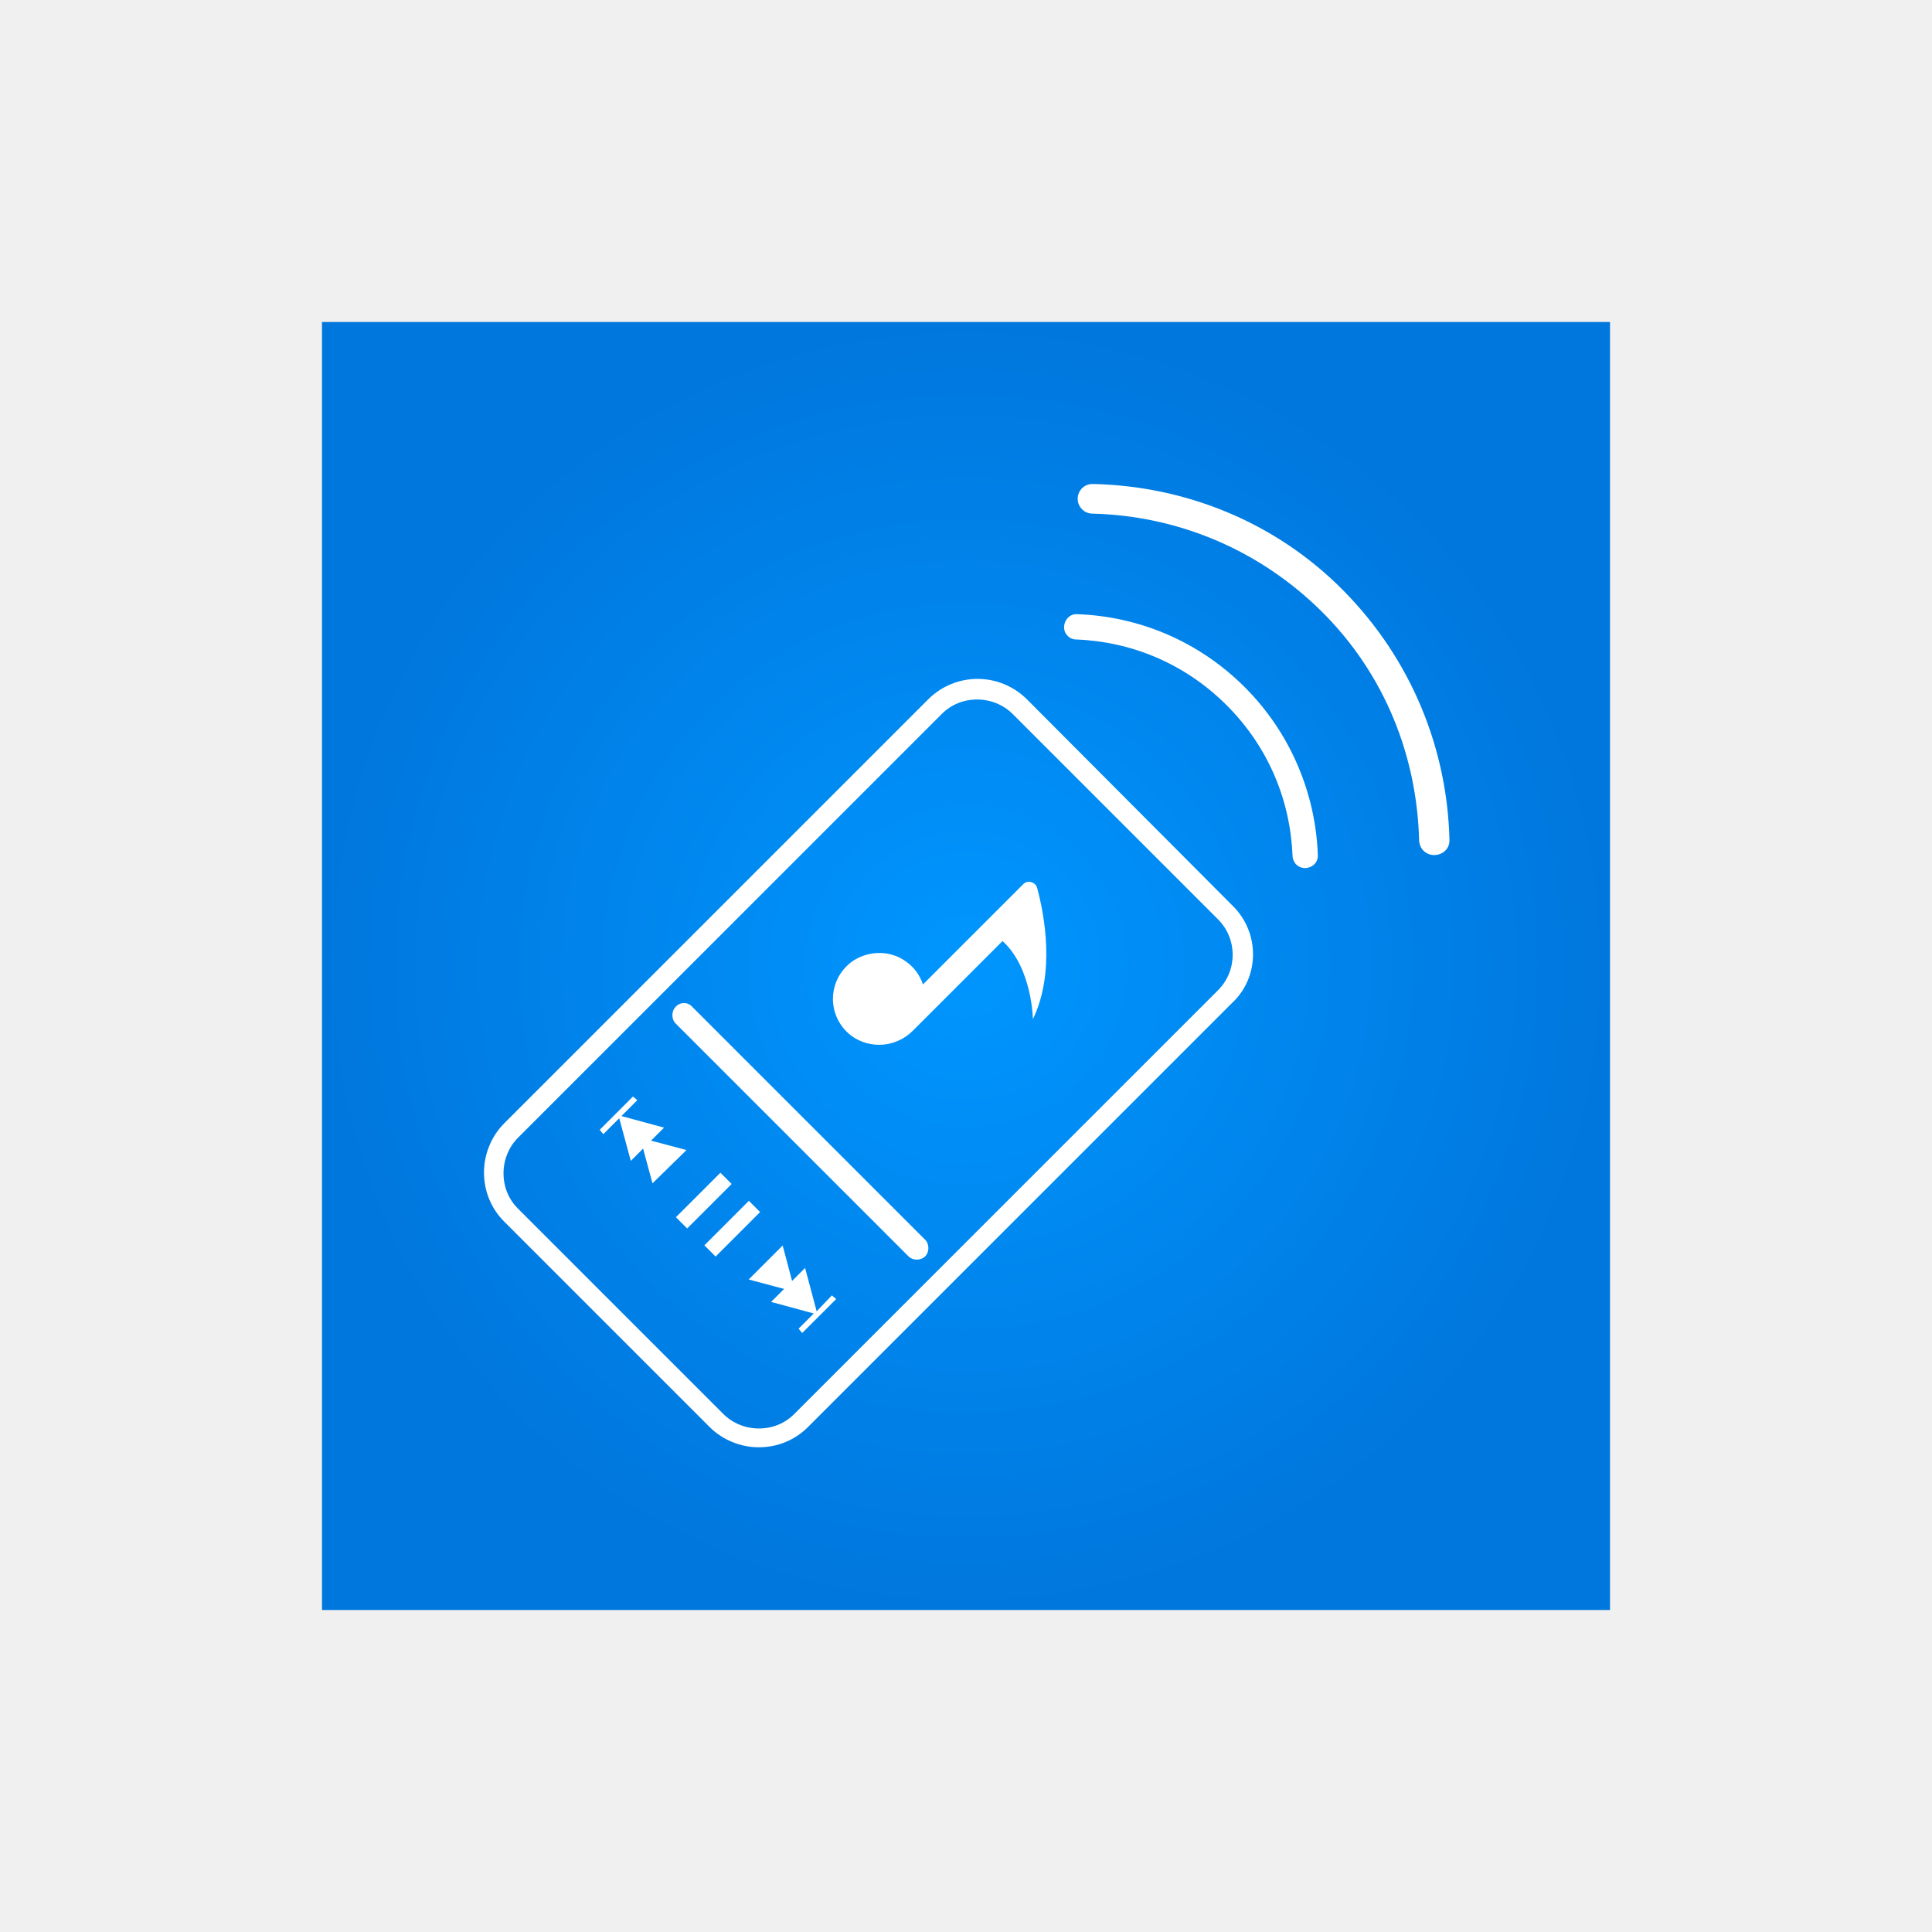
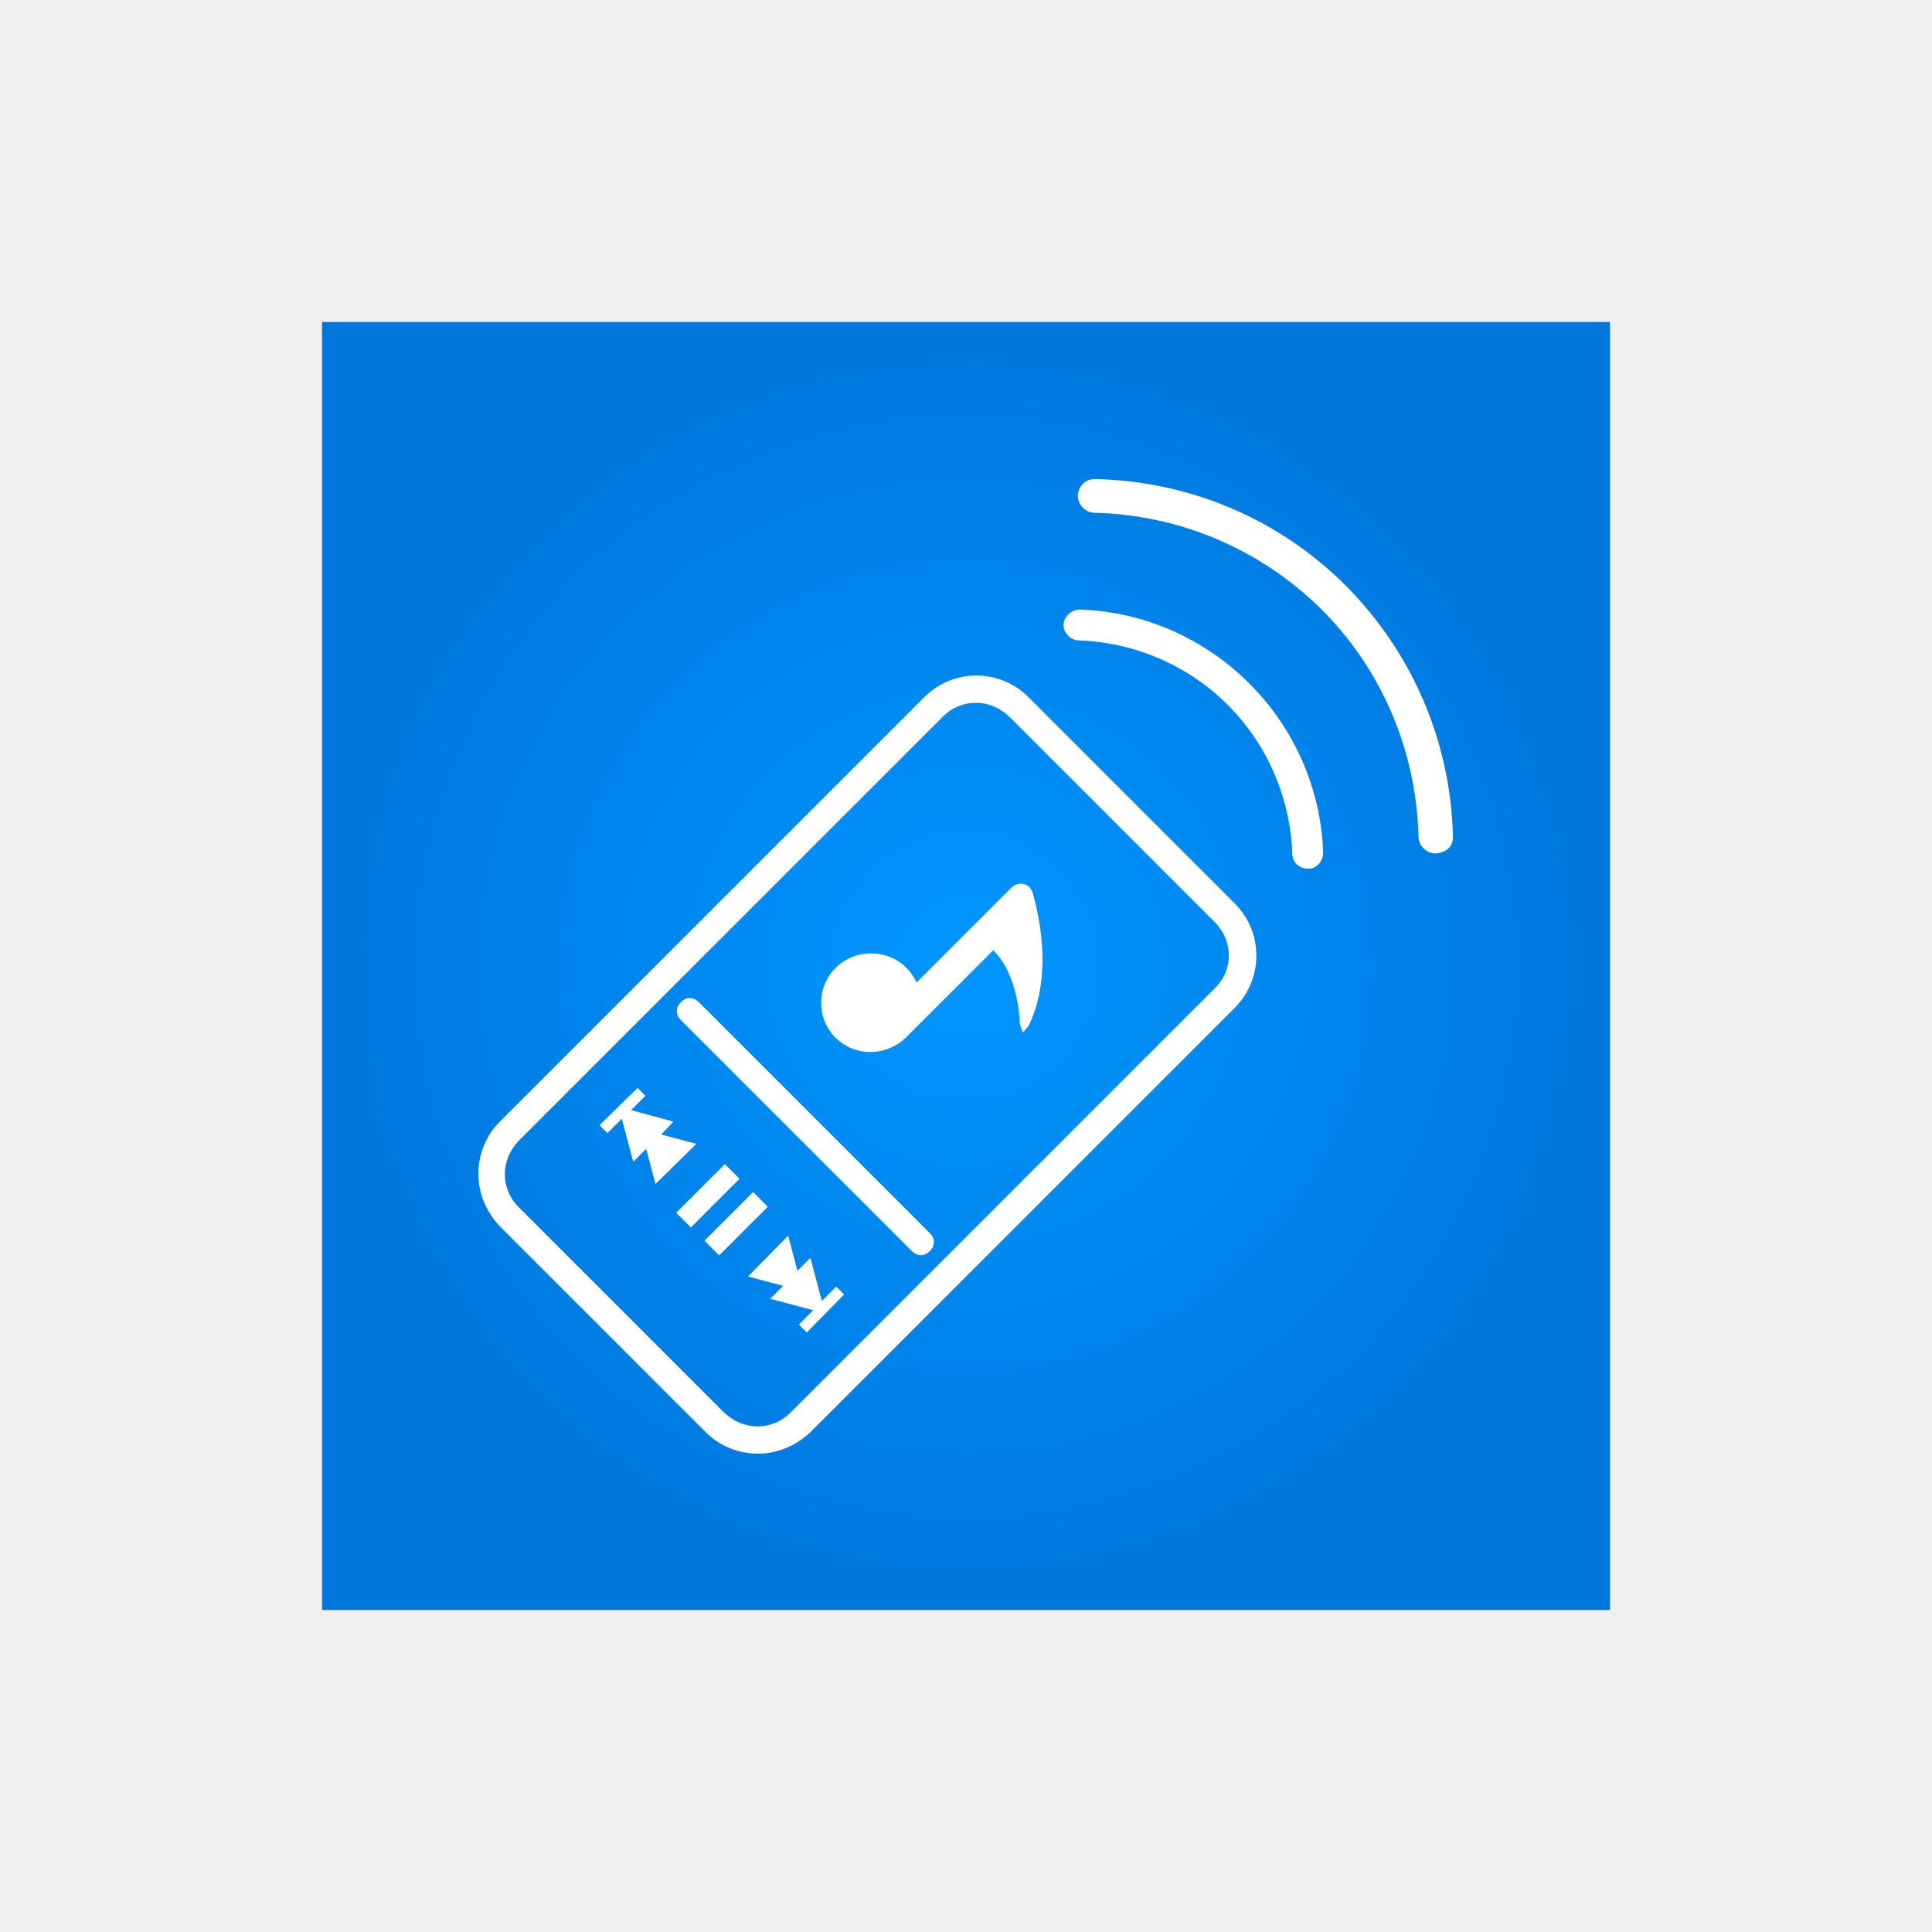
- <svg xmlns="http://www.w3.org/2000/svg" height="108" width="108" xml:space="preserve" viewBox="0 0 108 108" y="0px" x="0px" id="Layer_1" version="1.1">
-   <defs id="defs48" />
-   <style id="style2" type="text/css">
+ <svg xmlns="http://www.w3.org/2000/svg" version="1.1" id="Layer_1" x="0px" y="0px" viewBox="0 0 108 108" xml:space="preserve" width="108" height="108">
+   <defs id="defs40" />
+   <style type="text/css" id="style2">
	.st0{fill:url(#SVGID_1_);}
- 	.st1{fill:none;}
- 	.st2{fill:#FFFFFF;}
+ 	.st1{fill:#FFFFFF;}
</style>
-   <radialGradient gradientTransform="translate(0,-733.9)" gradientUnits="userSpaceOnUse" r="89.05" cy="291.463" cx="316.576" id="SVGID_1_">
-     <stop id="stop4" style="stop-color:#0096FF" offset="0" />
-     <stop id="stop6" style="stop-color:#0077DD" offset="1" />
+   <radialGradient id="SVGID_1_" cx="412.573" cy="174.423" r="89.764" gradientUnits="userSpaceOnUse" gradientTransform="matrix(0.4008909,0,0,0.4008909,-111.4076,-15.91537)">
+     <stop offset="0" style="stop-color:#0096FF" id="stop4" />
+     <stop offset="1" style="stop-color:#0077DD" id="stop6" />
  </radialGradient>
-   <g transform="matrix(0.4042673,0,0,0.4042673,-73.9708,232.8681)" id="g70">
-     <path class="st0" d="m 405.6,-353.4 -178.1,0 v 0 -178.1 0 l 178.1,0 v 0 z" id="path9" style="fill:url(#SVGID_1_)" />
-     <g id="g43" transform="translate(0,-733.9)">
-       <path class="st1" d="M 282.3,354.4 253.8,326 c -3.2,-3.2 -3.2,-8.5 0,-11.7 l 58.6,-58.6 c 3.2,-3.2 8.5,-3.2 11.7,0 l 28.4,28.4 c 3.2,3.2 3.2,8.5 0,11.7 L 294,354.4 c -3.3,3.2 -8.5,3.2 -11.7,0 z" id="path11" style="fill:none" />
-       <g id="g35">
-         <path class="st2" d="M 353.4,283.1 325,254.6 c -3.8,-3.8 -9.9,-3.8 -13.7,0 l -58.6,58.6 c -1.8,1.8 -2.8,4.3 -2.8,6.8 0,2.6 1,5 2.8,6.8 l 28.4,28.4 c 1.8,1.8 4.3,2.8 6.8,2.8 2.6,0 5,-1 6.8,-2.8 l 58.6,-58.6 c 3.9,-3.6 3.9,-9.8 0.1,-13.5 z m -2,11.7 -58.6,58.6 c -1.3,1.3 -3,2 -4.9,2 -1.8,0 -3.6,-0.7 -4.9,-2 L 254.6,325 c -1.3,-1.3 -2,-3 -2,-4.9 0,-1.8 0.7,-3.6 2,-4.9 l 58.6,-58.6 c 1.3,-1.3 3,-2 4.9,-2 1.8,0 3.6,0.7 4.9,2 l 28.4,28.4 c 2.7,2.7 2.7,7.1 0,9.8 z" id="path13" style="fill:#ffffff" />
-         <g id="g33">
-           <g id="g27">
-             <g id="g19">
-               <rect x="279.2" y="319.5" transform="matrix(0.7071,0.7071,-0.7071,0.7071,311.086,-103.3061)" class="st2" width="2.2" height="8.7" id="rect15" style="fill:#ffffff" />
-               <rect x="283.1" y="323.4" transform="matrix(0.7071,0.7071,-0.7071,0.7071,315.0191,-104.9352)" class="st2" width="2.2" height="8.7" id="rect17" style="fill:#ffffff" />
-             </g>
-             <g id="g25">
-               <polygon class="st2" points="295.5,339.5 293.4,341.6 293.9,342.2 298.6,337.5 298,337 295.9,339.2 294.3,333.2 292.5,335 291.2,330.1 286.5,334.8 291.4,336.1 289.6,337.9 " id="polygon21" style="fill:#ffffff" />
-               <polygon class="st2" points="268.6,312.5 266.4,314.7 265.9,314.1 270.5,309.5 271.1,310 268.9,312.2 274.8,313.8 273,315.6 277.9,316.9 273.2,321.5 271.9,316.7 270.2,318.4 " id="polygon23" style="fill:#ffffff" />
-             </g>
-           </g>
-           <path class="st2" d="m 325.8,298.8 c 3.1,-6.4 1.6,-14.4 0.6,-18.1 -0.2,-0.9 -1.4,-1.2 -2,-0.5 l -2.8,2.8 -3.2,3.2 -7.8,7.8 c 0,0 0,0 0,0 -0.4,-1.2 -1.2,-2.4 -2.4,-3.2 -2.2,-1.6 -5.3,-1.5 -7.5,0.1 -3.4,2.6 -3.4,7.6 0,10.2 2.6,1.9 6.2,1.6 8.5,-0.7 L 321.6,288 c 0,0 0,0 0,0 4.1,3.7 4.2,10.8 4.2,10.8 0,0 0,0 0,0 z" id="path29" style="fill:#ffffff" />
-           <path class="st2" d="m 278.7,297.1 32.2,32.2 c 0.6,0.6 0.6,1.7 0,2.3 v 0 c -0.6,0.6 -1.7,0.6 -2.3,0 l -32.2,-32.2 c -0.6,-0.6 -0.6,-1.7 0,-2.3 v 0 c 0.6,-0.7 1.7,-0.7 2.3,0 z" id="path31" style="fill:#ffffff" />
-         </g>
+   <path style="fill:url(#SVGID_1_);stroke-width:0.401" class="st0" d="M 90,90 H 18 v 0 -72 0 h 72 v 0 z" id="path9" />
+   <g id="g35" transform="matrix(0.4008909,0,0,0.4008909,-111.4076,-15.91537)">
+     <path style="fill:#ffffff" class="st1" d="m 450,165.6 -28.7,-28.7 c -4,-4 -10.5,-4 -14.5,0 l -59.2,59.2 c -1.9,1.9 -3,4.5 -3,7.3 0,2.7 1.1,5.3 3,7.3 l 28.7,28.7 c 1.9,1.9 4.5,3 7.3,3 2.7,0 5.3,-1.1 7.3,-3 l 59.2,-59.2 c 4,-4 4,-10.6 -0.1,-14.6 z m -2.7,11.9 -59.2,59.2 c -1.2,1.2 -2.8,1.9 -4.6,1.9 -1.7,0 -3.3,-0.7 -4.6,-1.9 L 350.2,208 c -1.2,-1.2 -1.9,-2.8 -1.9,-4.6 0,-1.7 0.7,-3.3 1.9,-4.6 l 59.2,-59.2 c 1.2,-1.2 2.8,-1.9 4.6,-1.9 1.7,0 3.3,0.7 4.6,1.9 l 28.7,28.7 c 2.6,2.6 2.6,6.7 0,9.2 z" id="path11" />
+     <g id="g23">
+       <g id="g17">
+         <rect style="fill:#ffffff" x="371.8" y="205" transform="matrix(0.7071,-0.7071,0.7071,0.7071,-35.6709,326.7542)" class="st1" width="9.6" height="2.9" id="rect13" />
+         <rect style="fill:#ffffff" x="375.8" y="208.9" transform="matrix(0.7071,-0.7071,0.7071,0.7071,-37.3144,330.7222)" class="st1" width="9.6" height="2.9" id="rect15" />
      </g>
-       <g id="g41">
-         <path class="st2" d="m 330.6,245.8 c 0.3,0.3 0.7,0.5 1.2,0.5 7.6,0.3 15,3.3 20.8,9.1 5.8,5.8 8.8,13.2 9.1,20.8 0,0.4 0.2,0.9 0.5,1.2 v 0 c 1.1,1.1 3.1,0.3 3,-1.3 -0.3,-8.4 -3.7,-16.8 -10.1,-23.2 -6.4,-6.4 -14.7,-9.8 -23.2,-10.1 -1.5,-0.1 -2.4,1.9 -1.3,3 z" id="path37" style="fill:#ffffff" />
-         <path class="st2" d="m 332.6,228.3 c 0.4,0.4 0.9,0.6 1.5,0.6 11.5,0.3 22.8,4.8 31.6,13.5 8.8,8.7 13.2,20.1 13.5,31.6 0,0.5 0.2,1.1 0.6,1.5 v 0 c 1.3,1.3 3.7,0.4 3.6,-1.5 -0.3,-12.5 -5.2,-24.9 -14.7,-34.5 -9.5,-9.6 -22,-14.4 -34.5,-14.7 -2,-0.1 -2.9,2.2 -1.6,3.5 z" id="path39" style="fill:#ffffff" />
-       </g>
+       <polygon style="fill:#ffffff" class="st1" points="390.4,225.5 395.6,220.2 394.5,219.1 392.5,221.1 390.9,215.1 389.1,216.9 387.8,212 382.2,217.7 387.1,219 385.3,220.8 391.3,222.4 389.3,224.4 " id="polygon19" />
+       <polygon style="fill:#ffffff" class="st1" points="369.3,204.8 375,199.2 370.1,197.9 371.8,196.1 365.9,194.5 367.9,192.5 366.8,191.4 361.5,196.6 362.6,197.7 364.6,195.7 366.2,201.7 368,199.9 " id="polygon21" />
+     </g>
+     <path style="fill:#ffffff" class="st1" d="m 421.3,182.8 c 3.2,-6.5 1.8,-14.4 0.6,-18.6 -0.2,-0.6 -0.6,-1.1 -1.2,-1.2 -0.6,-0.2 -1.2,0 -1.7,0.4 l -13.3,13.3 c -0.5,-1.1 -1.3,-2.1 -2.3,-2.8 -2.4,-1.7 -5.8,-1.7 -8.2,0.1 -1.8,1.3 -2.8,3.4 -2.8,5.5 0,1.9 0.7,3.6 2,4.9 0.2,0.2 0.5,0.4 0.7,0.6 2.7,2.1 6.7,1.8 9.2,-0.7 l 12.1,-12.1 c 3.6,3.6 3.7,10 3.7,10.2 l 0.4,1.3 z" id="path25" />
+     <path style="fill:#ffffff" class="st1" d="m 375.3,179.4 32.3,32.3 c 0.7,0.7 0.7,1.7 0,2.4 l -0.1,0.1 c -0.7,0.7 -1.7,0.7 -2.4,0 l -32.3,-32.3 c -0.7,-0.7 -0.7,-1.7 0,-2.4 l 0.1,-0.1 c 0.6,-0.7 1.7,-0.7 2.4,0 z" id="path27" />
+     <g id="g33">
+       <path style="fill:#ffffff" class="st1" d="m 462.4,158.6 c -0.3,-8.9 -4,-17.3 -10.3,-23.6 -6.3,-6.3 -14.7,-10 -23.6,-10.3 -0.9,0 -1.7,0.5 -2.1,1.3 -0.4,0.8 -0.2,1.8 0.5,2.4 0.4,0.4 0.9,0.6 1.5,0.6 7.8,0.3 15.2,3.5 20.7,9 5.5,5.5 8.7,12.9 9,20.7 0,0.6 0.2,1.1 0.6,1.5 0.6,0.6 1.6,0.8 2.4,0.5 0.8,-0.4 1.3,-1.2 1.3,-2.1 z" id="path29" />
+       <path style="fill:#ffffff" class="st1" d="m 480.5,156.4 c -0.3,-13.2 -5.6,-25.6 -14.9,-35 -9.3,-9.3 -21.7,-14.6 -35,-14.9 -1,0 -1.8,0.5 -2.2,1.4 -0.4,0.9 -0.2,1.9 0.5,2.6 0.4,0.4 1,0.7 1.6,0.7 12,0.3 23.2,5.1 31.7,13.5 8.4,8.4 13.2,19.7 13.5,31.7 0,0.6 0.3,1.2 0.7,1.6 0.7,0.7 1.7,0.9 2.6,0.5 1,-0.3 1.5,-1.1 1.5,-2.1 z" id="path31" />
    </g>
  </g>
</svg>
